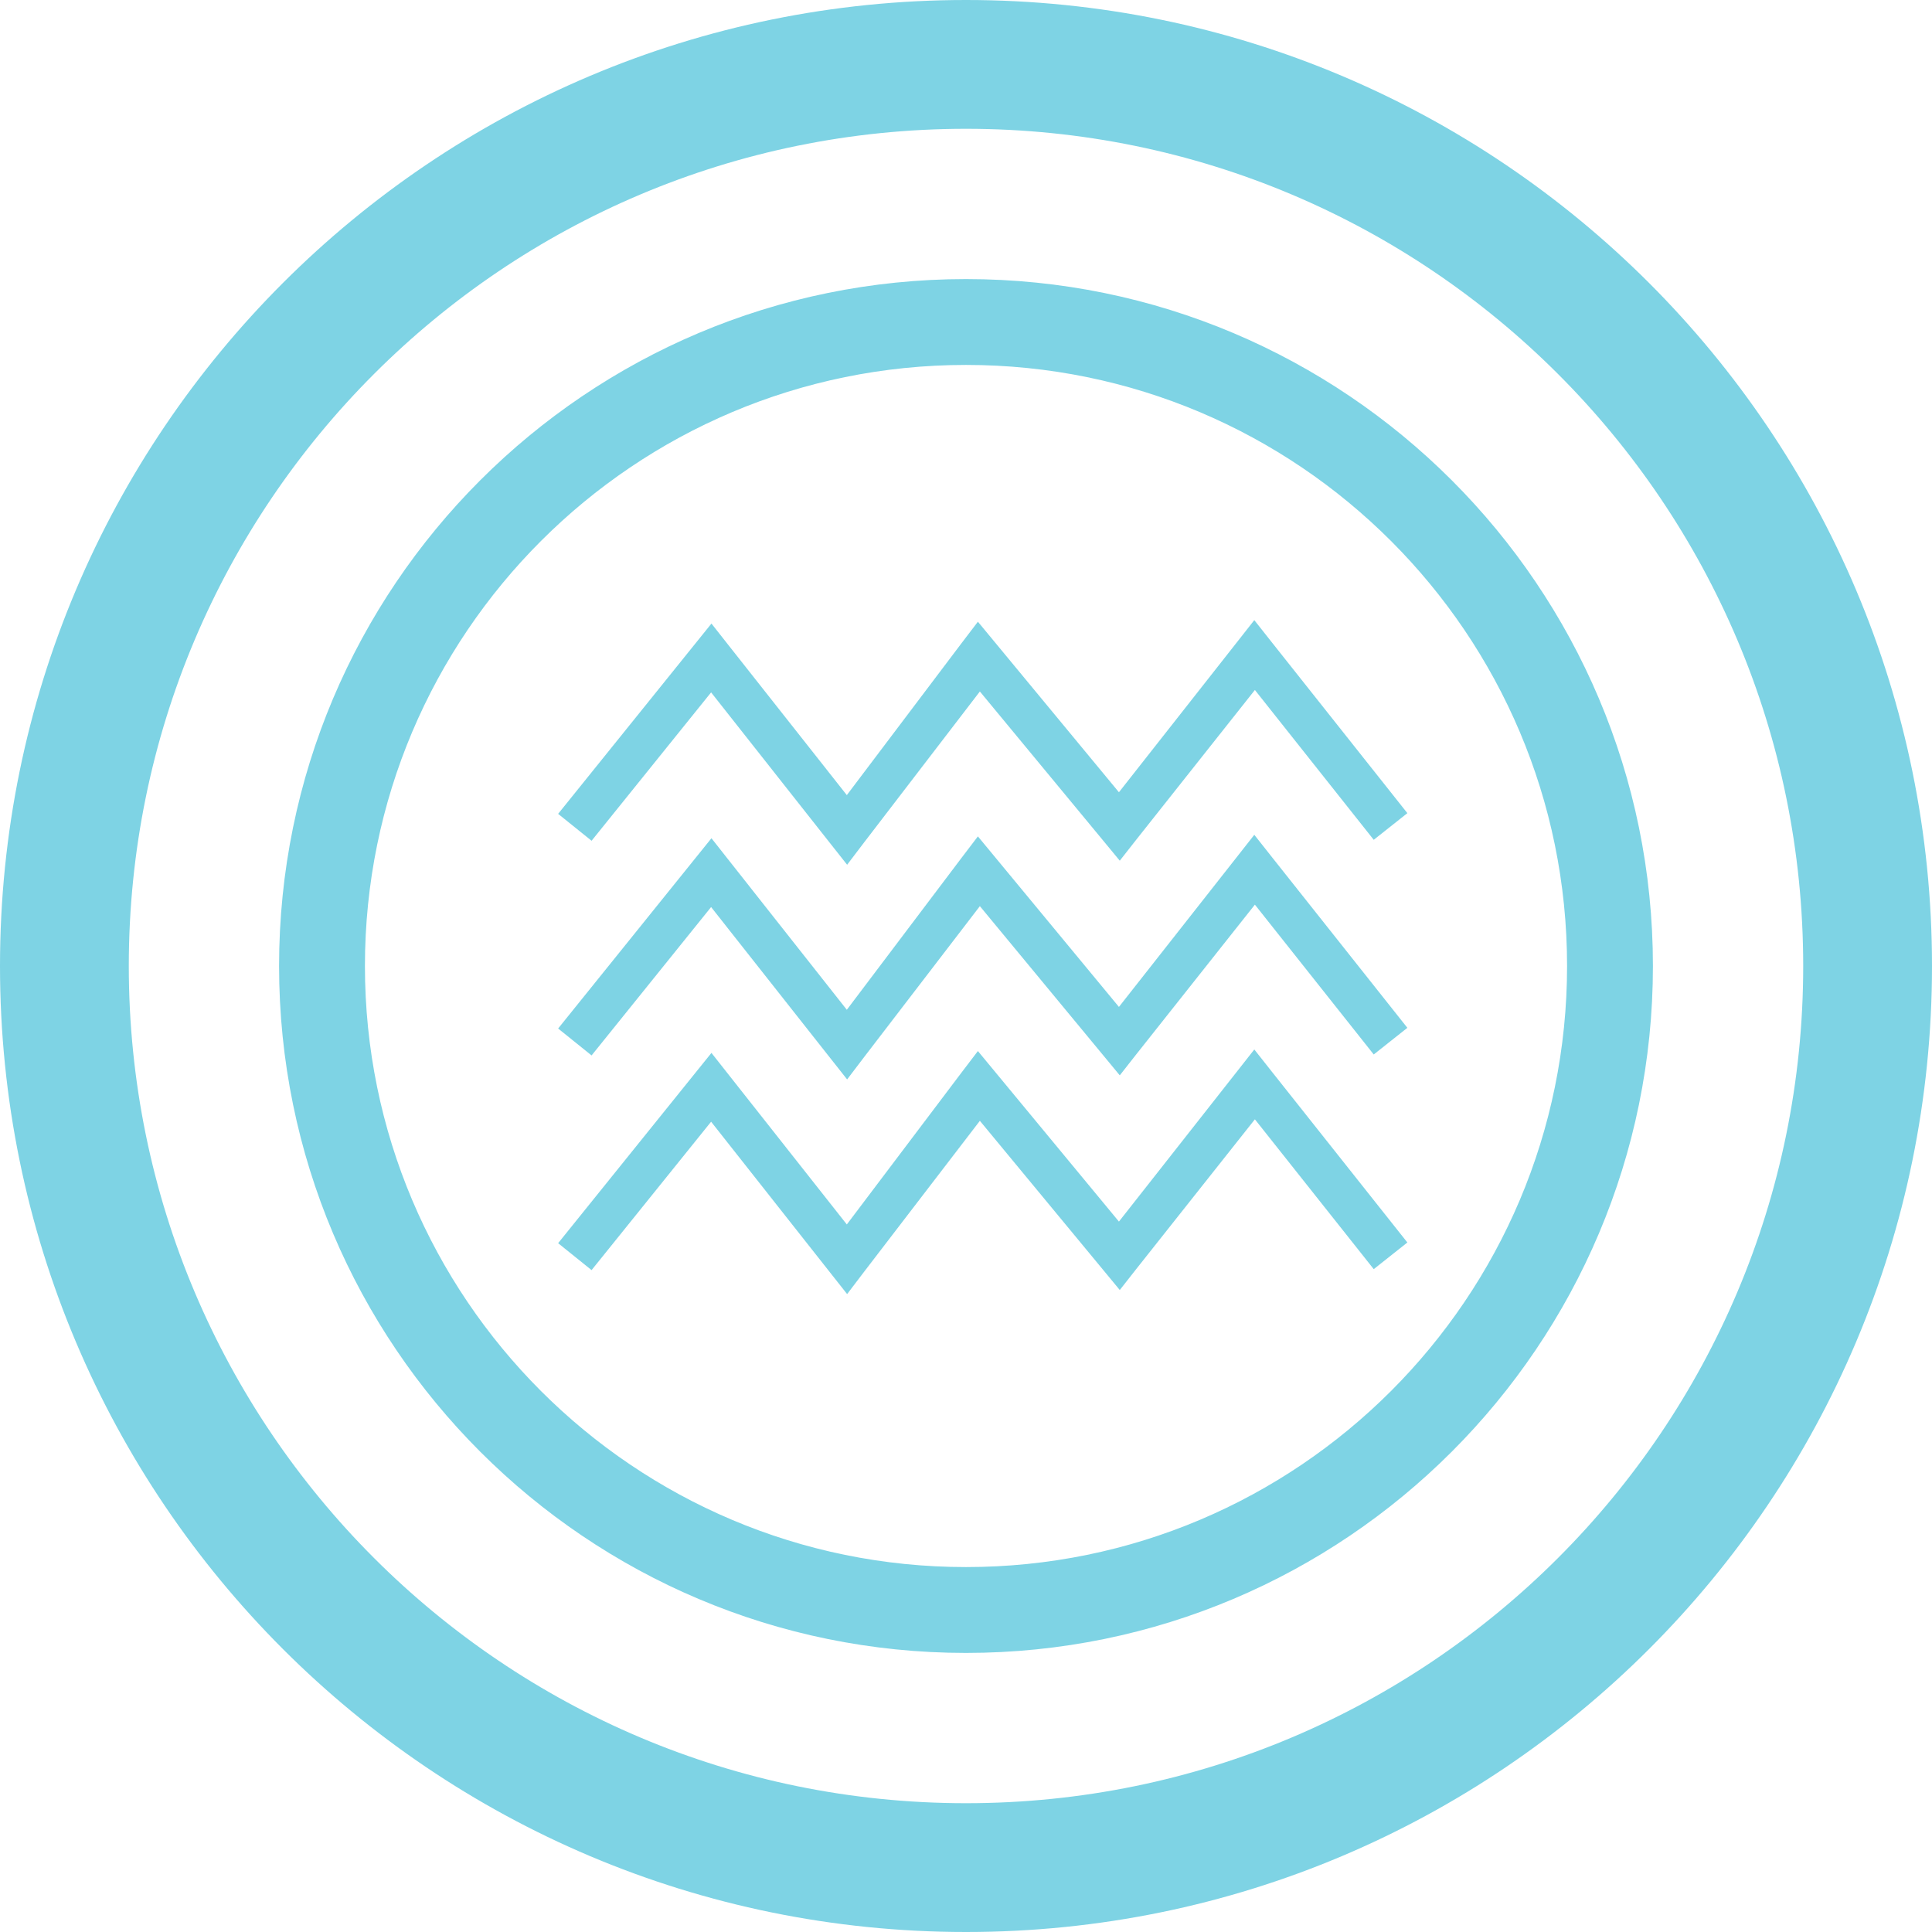
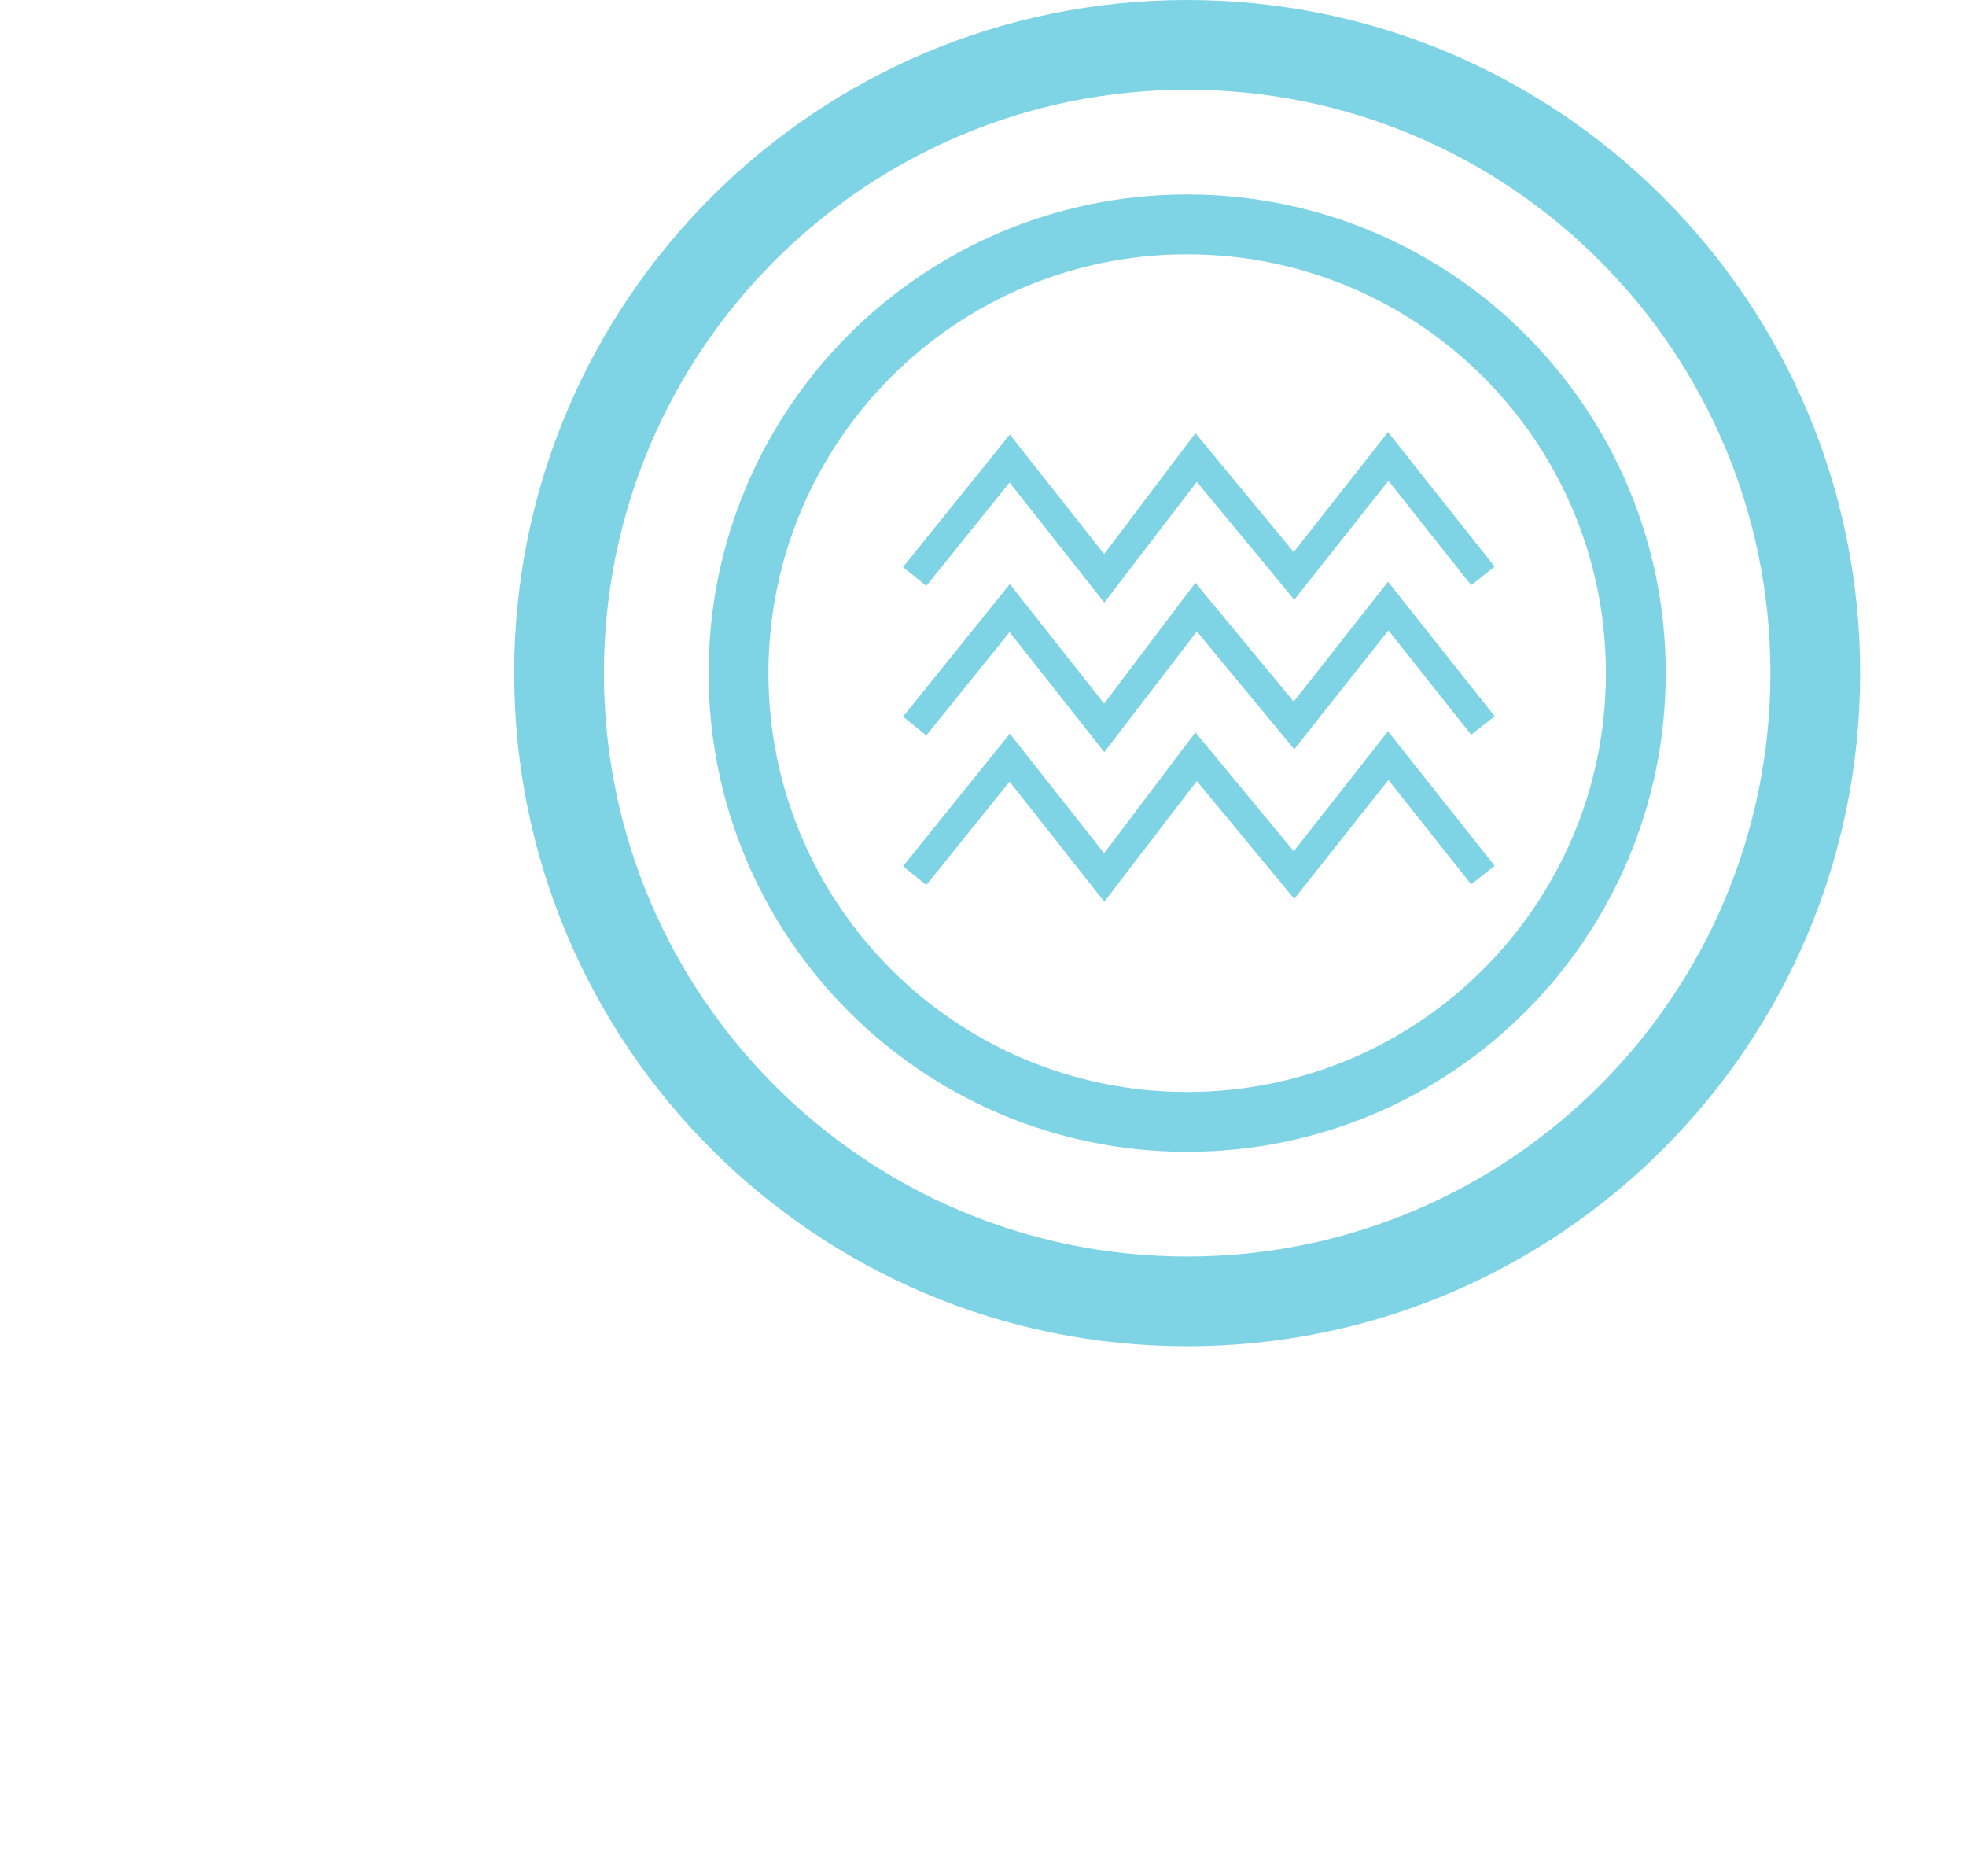
- <svg xmlns="http://www.w3.org/2000/svg" width="89px" height="89px" viewBox="0 0 89 89" version="1.1">
+ <svg xmlns="http://www.w3.org/2000/svg" width="130px" height="124px" viewBox="0 0 130 124" version="1.1">
  <description>Created with Sketch (http://www.bohemiancoding.com/sketch)</description>
  <defs />
  <g id="Introduction" stroke="none" stroke-width="1" fill="none" fill-rule="evenodd">
-     <g id="iPad" transform="translate(-706, -6266)" fill="#7ED3E4">
+     <g id="iPad" transform="translate(-672, -6266)" fill="#7ED3E4">
      <path d="M795,6310.5 C795,6285.924 775.076,6266 750.5,6266 C725.924,6266 706,6285.924 706,6310.5 C706,6335.076 725.924,6355 750.5,6355 C775.076,6355 795,6335.076 795,6310.5 L795,6310.5 Z M711.933,6310.5 C711.933,6289.199 729.199,6271.933 750.5,6271.933 C771.801,6271.933 789.067,6289.199 789.067,6310.5 C789.067,6331.801 771.801,6349.067 750.5,6349.067 C729.199,6349.067 711.933,6331.799 711.933,6310.5 L711.933,6310.5 Z M782.144,6310.5 C782.144,6293.022 767.978,6278.856 750.5,6278.856 C733.022,6278.856 718.856,6293.022 718.856,6310.5 C718.856,6327.978 733.022,6342.144 750.5,6342.144 C767.978,6342.144 782.144,6327.976 782.144,6310.5 L782.144,6310.5 Z M722.811,6310.5 C722.811,6295.208 735.208,6282.811 750.5,6282.811 C765.792,6282.811 778.189,6295.208 778.189,6310.5 C778.189,6325.792 765.792,6338.189 750.5,6338.189 C735.208,6338.189 722.811,6325.792 722.811,6310.5 L722.811,6310.5 Z M745.795,6304.822 L751.139,6297.854 L756.803,6304.703 L757.584,6305.649 L758.342,6304.683 L763.808,6297.785 L769.283,6304.687 L770.832,6303.459 L764.556,6295.548 L763.781,6294.567 L763.007,6295.552 L757.545,6302.496 L751.843,6295.601 L751.048,6294.64 L750.292,6295.633 L745.01,6302.628 L739.541,6295.698 L738.774,6294.725 L737.996,6295.69 L731.711,6303.491 L733.252,6304.731 L738.758,6297.896 L744.232,6304.834 L745.024,6305.836 L745.795,6304.822 L745.795,6304.822 Z M745.795,6314.711 L751.139,6307.743 L756.803,6314.592 L757.584,6315.537 L758.342,6314.572 L763.808,6307.674 L769.283,6314.576 L770.832,6313.348 L764.556,6305.437 L763.781,6304.456 L763.007,6305.441 L757.545,6312.385 L751.843,6305.49 L751.048,6304.529 L750.292,6305.522 L745.01,6312.517 L739.541,6305.587 L738.774,6304.614 L737.996,6305.579 L731.711,6313.38 L733.252,6314.62 L738.758,6307.785 L744.232,6314.723 L745.024,6315.725 L745.795,6314.711 L745.795,6314.711 Z M745.795,6324.6 L751.139,6317.632 L756.803,6324.481 L757.584,6325.426 L758.342,6324.461 L763.808,6317.563 L769.283,6324.465 L770.832,6323.237 L764.556,6315.326 L763.781,6314.345 L763.007,6315.33 L757.545,6322.274 L751.843,6315.379 L751.048,6314.418 L750.292,6315.411 L745.01,6322.406 L739.541,6315.476 L738.774,6314.503 L737.996,6315.468 L731.711,6323.269 L733.252,6324.509 L738.758,6317.673 L744.232,6324.611 L745.024,6325.614 L745.795,6324.6 L745.795,6324.6 Z" id="shipping" />
    </g>
  </g>
</svg>
